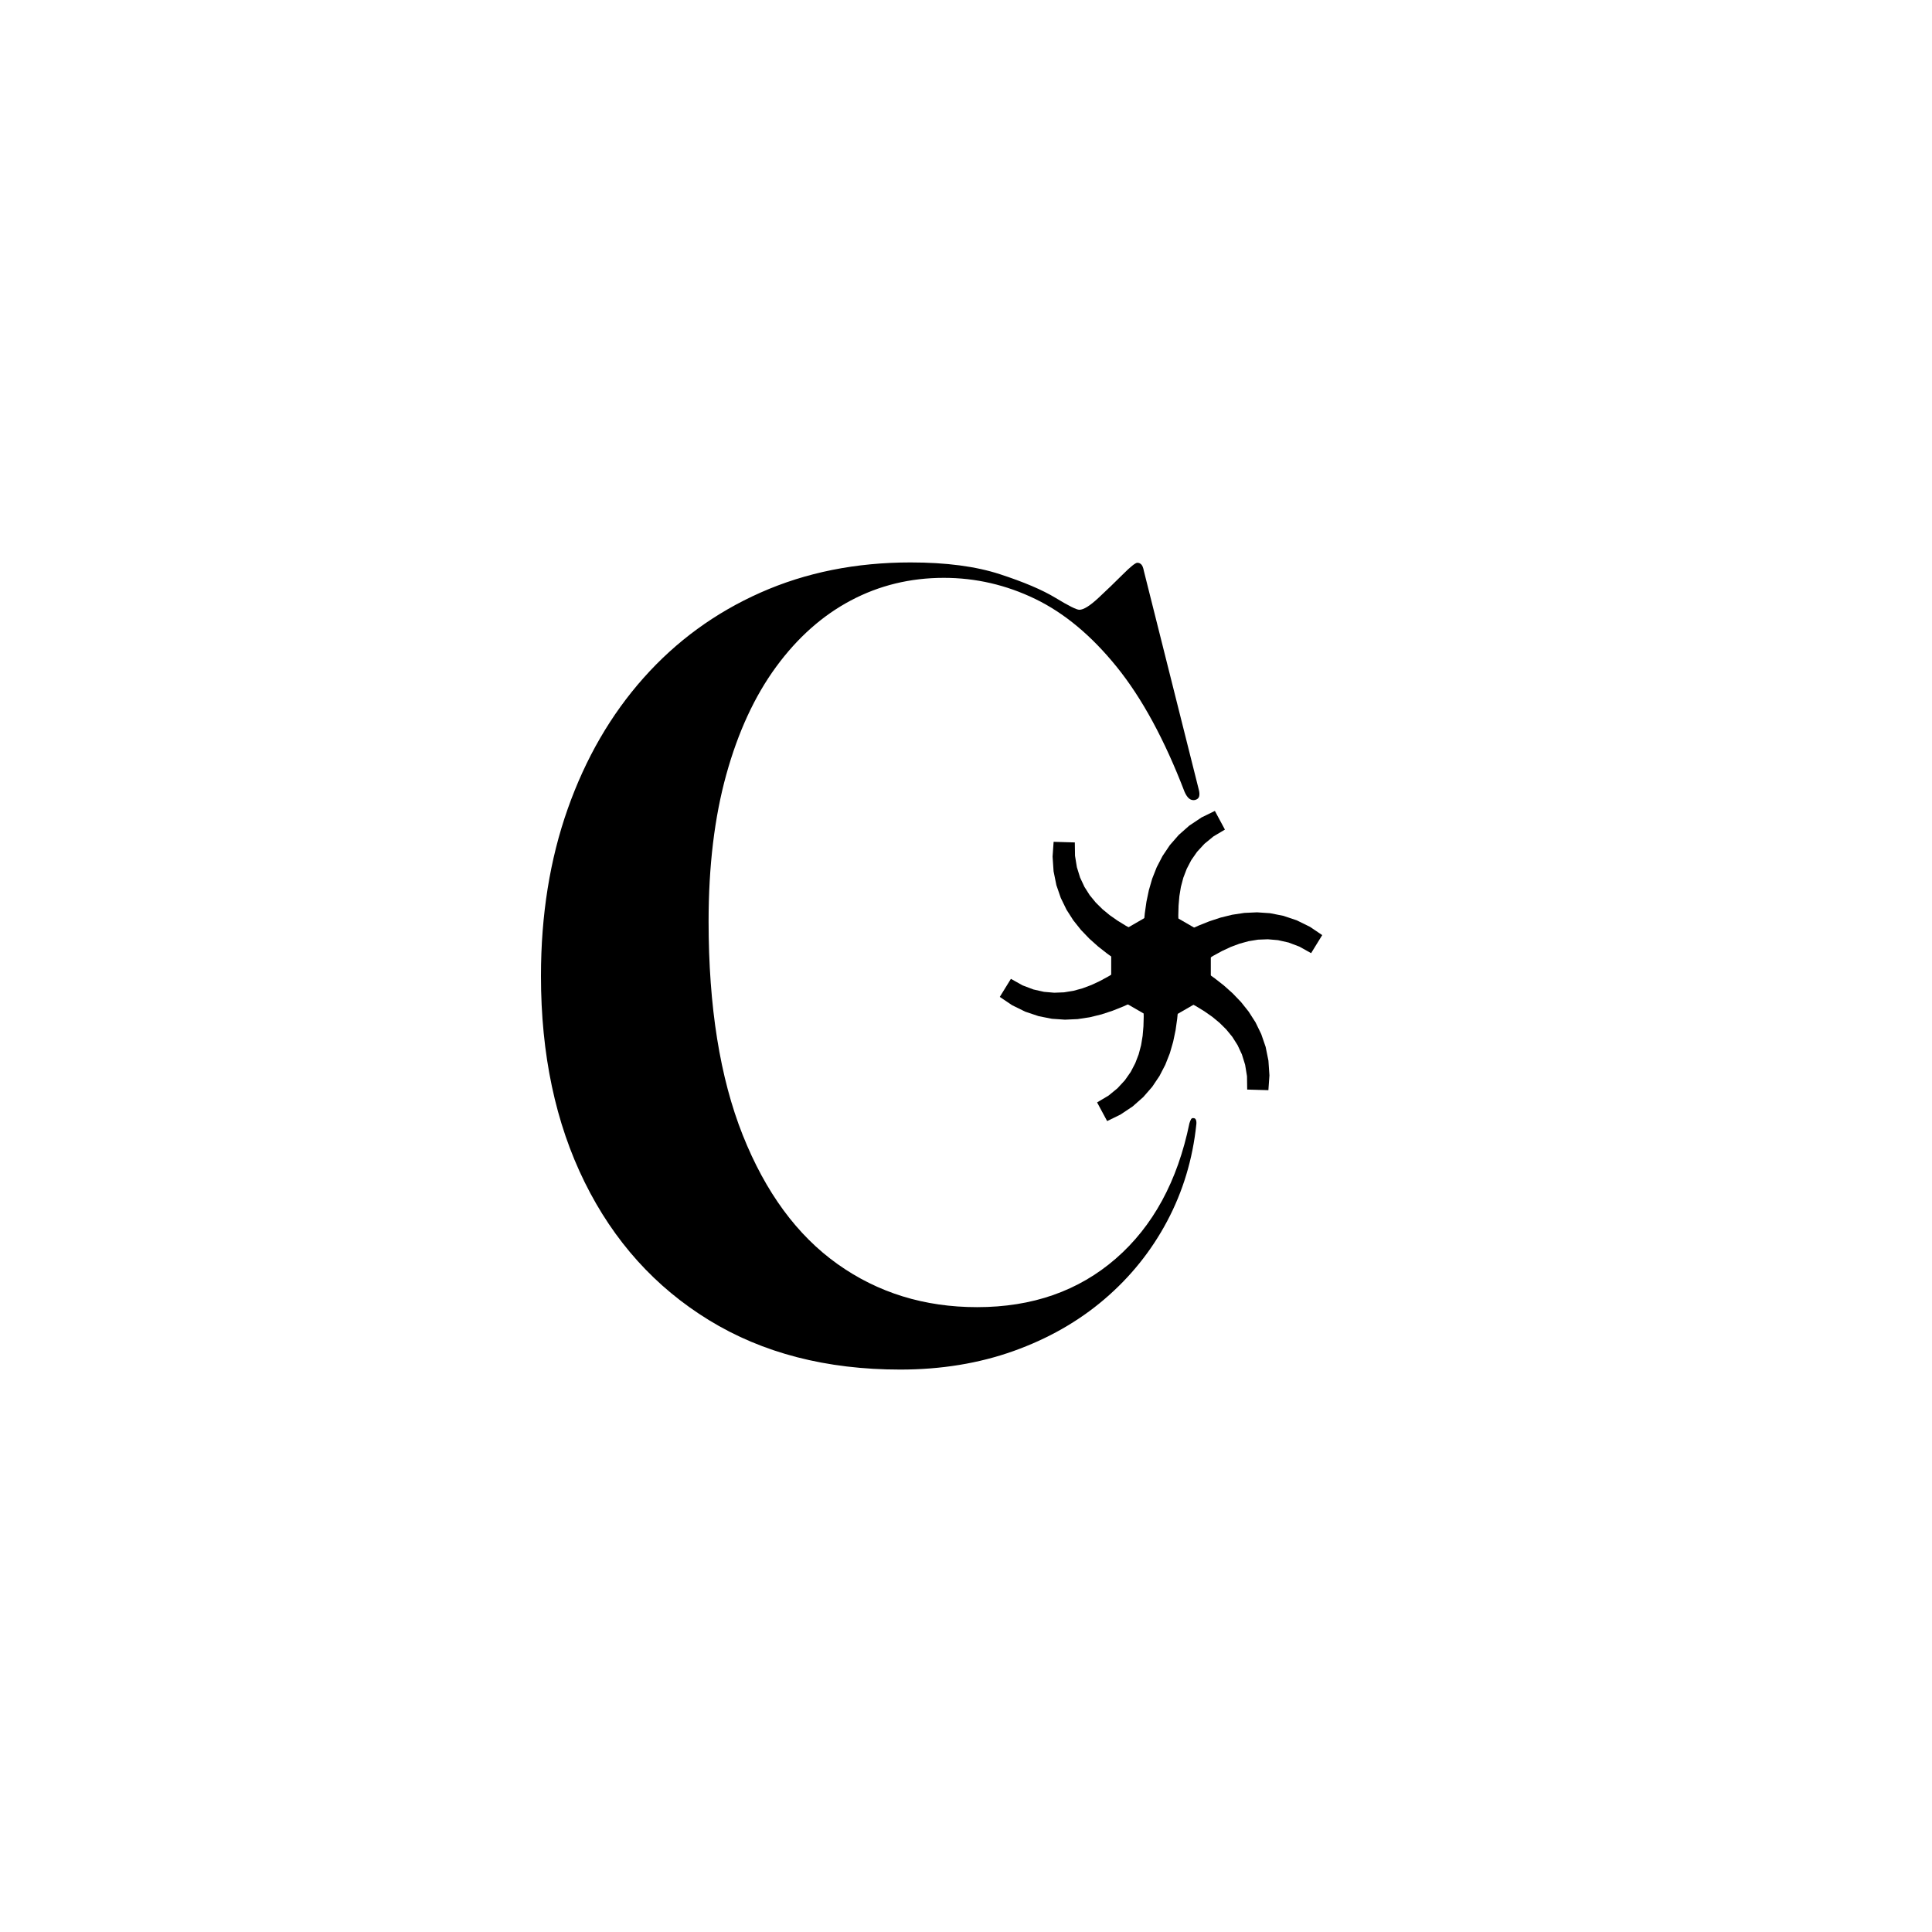
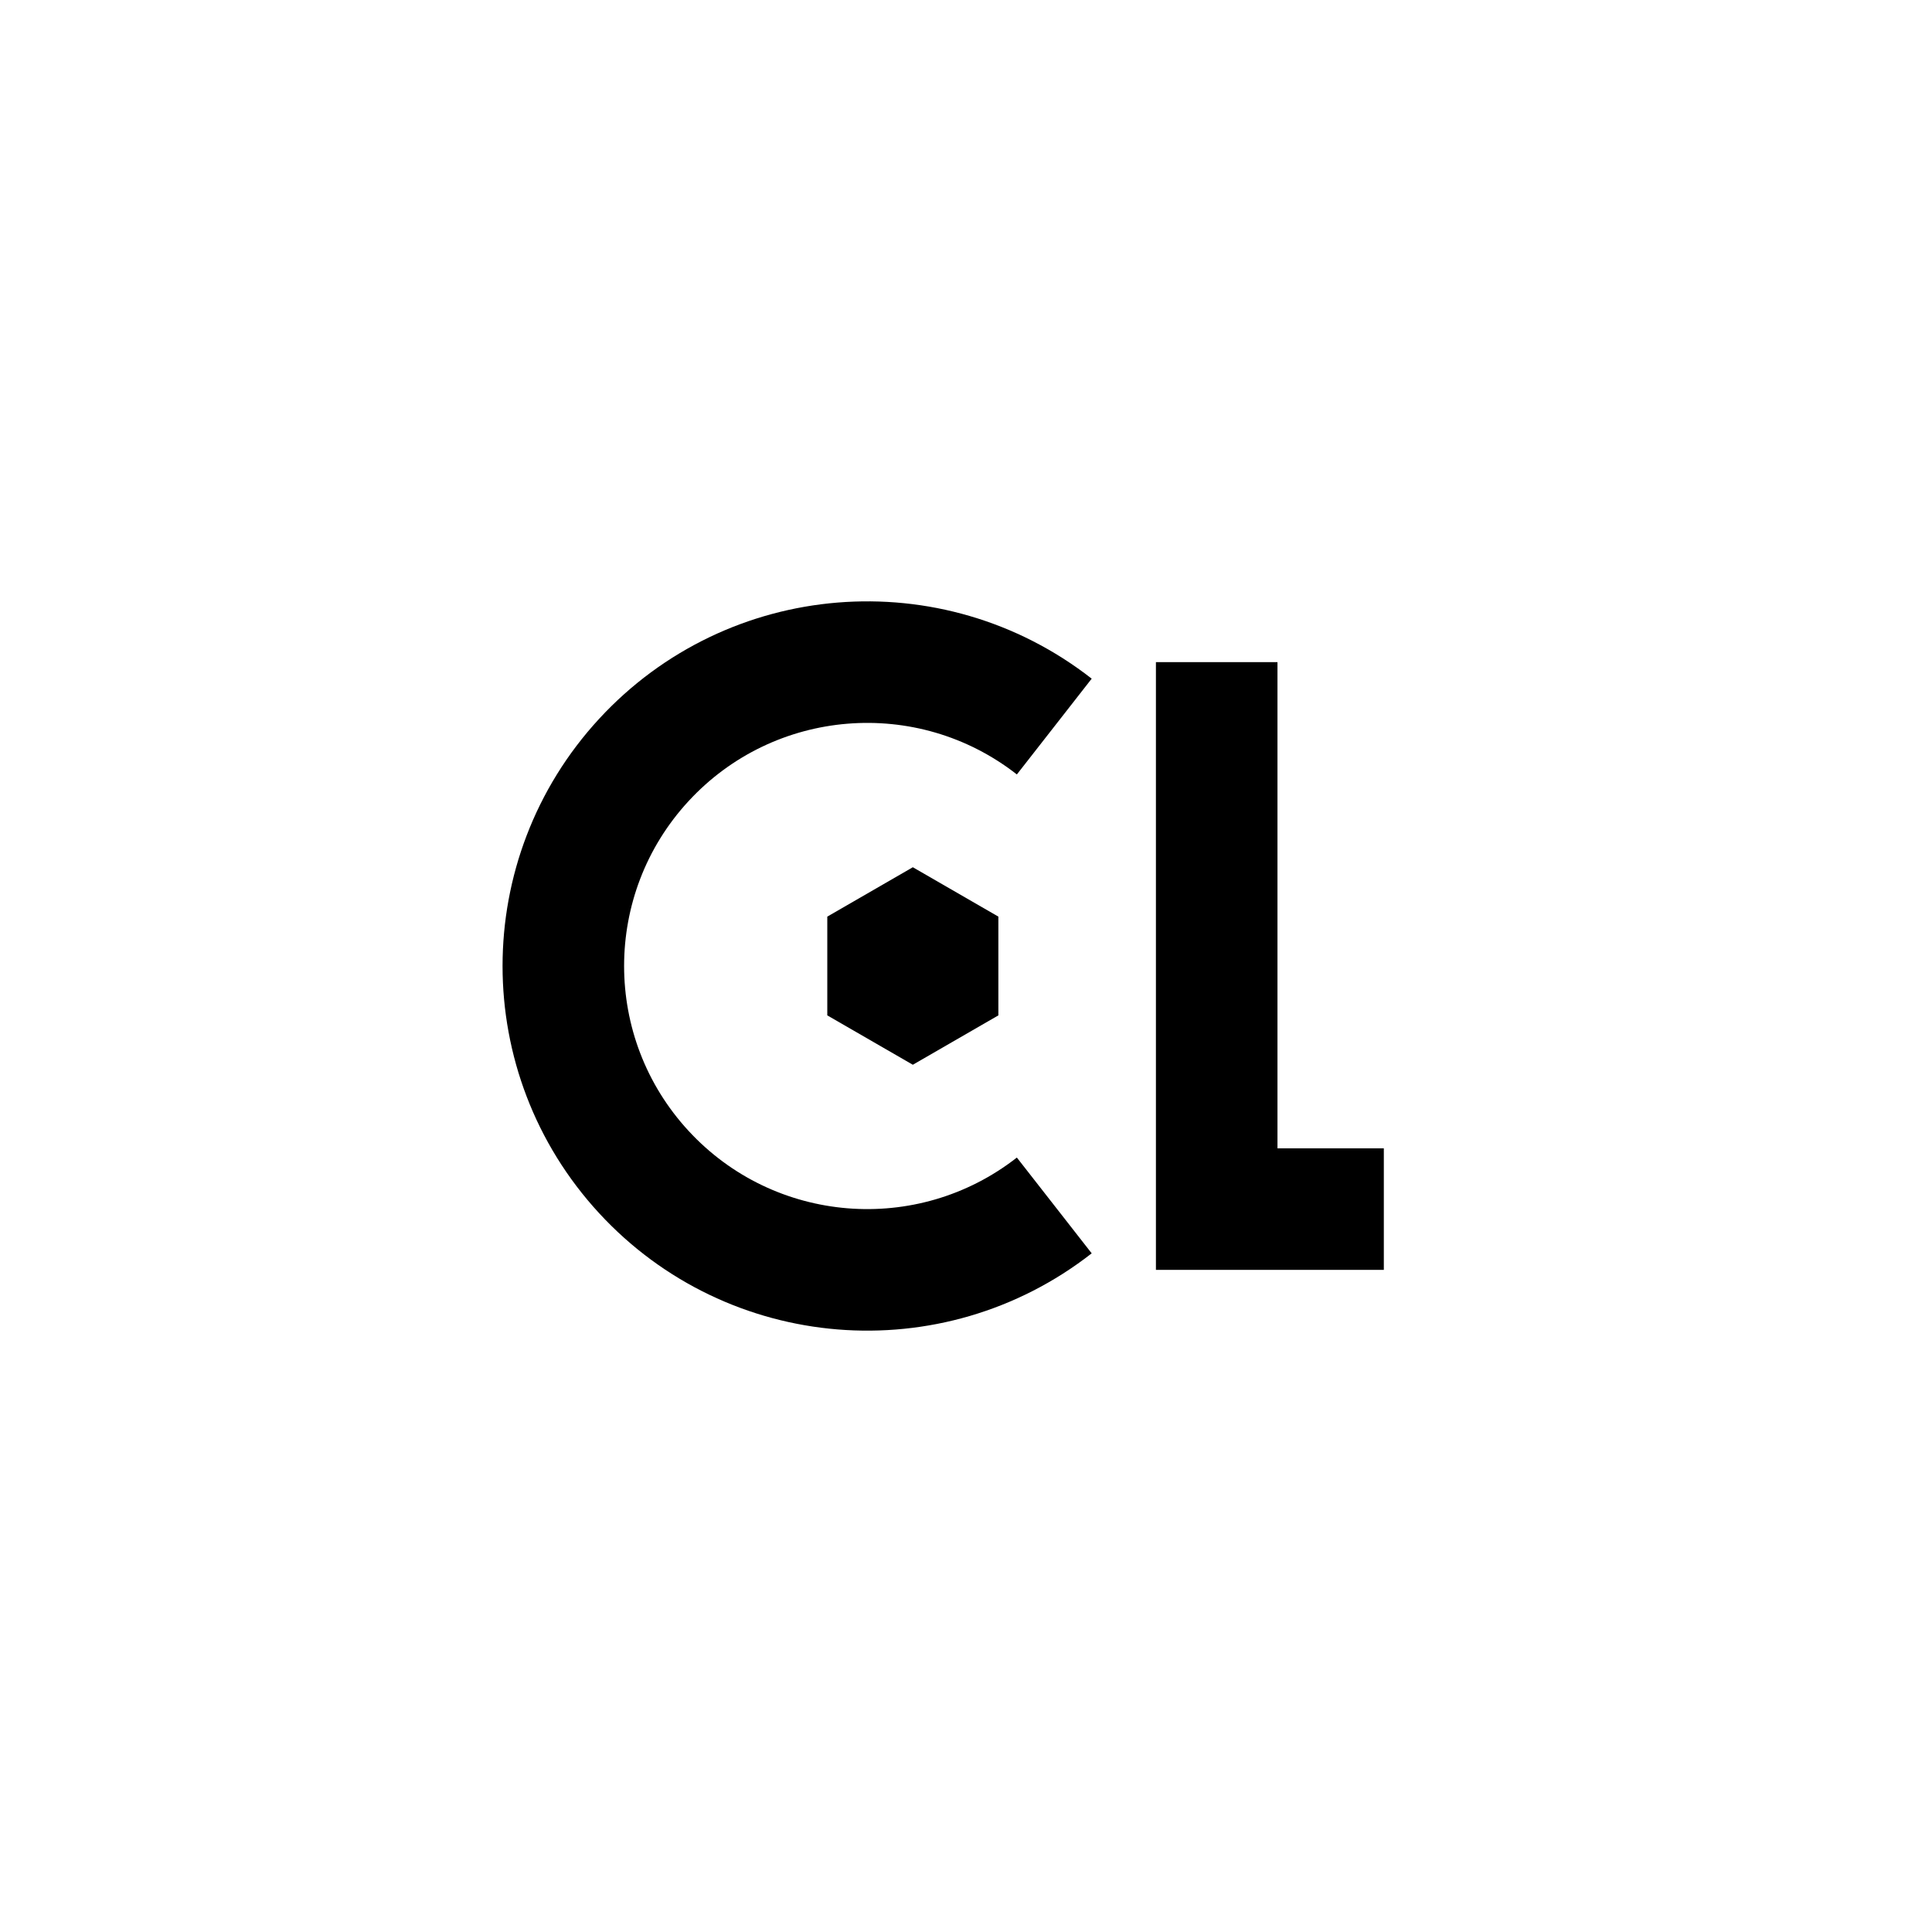
<svg xmlns="http://www.w3.org/2000/svg" viewBox="0 0 1024 1024">
-   <svg x="286.72" y="286.72" width="450.56" height="450.56" viewBox="0.00 0.00 105.32 100.00">
-     <path transform="translate(-3.6814 97.9396) scale(0.068681)" fill="#000000" d="M1235.80 -412.20Q1226.00 -318.20 1183.10 -237.50Q1140.20 -156.80 1069.90 -96.80Q999.60 -36.80 906.00 -3.40Q812.40 30.00 701.60 30.00Q502.00 30.00 356.60 -59.20Q211.20 -148.40 132.40 -308.10Q53.60 -467.80 53.60 -680.00Q53.60 -844.80 101.90 -981.50Q150.20 -1118.20 238.80 -1217.80Q327.40 -1317.40 449.90 -1371.70Q572.40 -1426.00 720.40 -1426.00Q816.40 -1426.00 881.40 -1404.80Q946.40 -1383.60 981.80 -1362.10Q1017.20 -1340.60 1024.80 -1340.60Q1036.20 -1340.60 1059.00 -1361.80Q1081.80 -1383.00 1103.00 -1404.20Q1124.20 -1425.40 1129.40 -1425.40Q1133.60 -1425.40 1136.60 -1422.30Q1139.60 -1419.20 1141.20 -1410.60L1240.20 -1016.40Q1242.20 -1008.80 1240.90 -1003.90Q1239.60 -999.00 1233.20 -997.40Q1227.40 -996.40 1222.90 -1000.00Q1218.40 -1003.60 1214.60 -1012.20Q1160.60 -1153.00 1092.30 -1237.50Q1024.00 -1322.00 945.30 -1360.10Q866.60 -1398.20 780.40 -1398.20Q689.60 -1398.20 612.59 -1357.40Q535.59 -1316.60 477.69 -1237.50Q419.79 -1158.40 387.89 -1043.20Q355.99 -928.00 355.99 -778.60Q355.99 -547.80 417.59 -393.00Q479.19 -238.20 588.49 -160.40Q697.79 -82.60 840.40 -82.60Q989.80 -82.60 1090.50 -170.10Q1191.20 -257.60 1223.40 -414.40Q1225.00 -419.40 1226.40 -421.70Q1227.80 -424.00 1230.60 -423.60Q1234.00 -423.60 1235.20 -420.20Q1236.40 -416.80 1235.80 -412.20Z" />
-     <svg x="48.32" y="21.50" width="57.00" height="57.00" viewBox="0 0 120 120">
-       <polygon points="64.70,52.05 64.57,49.37 64.51,46.79 64.58,44.26 64.79,41.79 65.19,39.36 65.82,36.98 66.71,34.66 67.89,32.39 69.42,30.20 71.34,28.12 73.68,26.20 76.67,24.42 74.05,19.55 70.57,21.25 67.37,23.39 64.62,25.82 62.30,28.48 60.40,31.31 58.88,34.24 57.70,37.23 56.83,40.24 56.20,43.25 55.78,46.21 55.49,49.13 55.30,51.95" fill="#000000" />
-       <polygon points="69.24,60.09 71.49,58.64 73.70,57.30 75.92,56.09 78.17,55.04 80.47,54.18 82.84,53.53 85.30,53.13 87.86,53.03 90.52,53.26 93.28,53.88 96.11,54.95 99.15,56.65 102.05,51.94 98.85,49.78 95.39,48.08 91.90,46.91 88.44,46.23 85.05,46.00 81.75,46.15 78.57,46.63 75.52,47.38 72.61,48.34 69.83,49.45 67.16,50.66 64.62,51.91" fill="#000000" />
-       <polygon points="64.54,68.05 66.92,69.27 69.19,70.51 71.34,71.83 73.37,73.25 75.27,74.82 77.02,76.55 78.60,78.48 79.97,80.64 81.10,83.06 81.94,85.76 82.43,88.75 82.48,92.23 88.01,92.39 88.28,88.53 88.02,84.69 87.29,81.09 86.14,77.75 84.65,74.69 82.87,71.91 80.87,69.40 78.69,67.13 76.41,65.09 74.05,63.24 71.67,61.53 69.32,59.95" fill="#000000" />
-       <polygon points="55.30,67.95 55.43,70.63 55.49,73.21 55.42,75.74 55.21,78.21 54.81,80.64 54.18,83.02 53.29,85.34 52.11,87.61 50.58,89.80 48.66,91.88 46.32,93.80 43.33,95.58 45.95,100.45 49.43,98.75 52.63,96.61 55.38,94.18 57.70,91.52 59.60,88.69 61.12,85.76 62.30,82.77 63.17,79.76 63.80,76.75 64.22,73.79 64.51,70.87 64.70,68.05" fill="#000000" />
-       <polygon points="50.76,59.91 48.51,61.36 46.30,62.70 44.08,63.91 41.83,64.96 39.53,65.82 37.16,66.47 34.70,66.87 32.14,66.97 29.48,66.74 26.72,66.12 23.89,65.05 20.85,63.35 17.95,68.06 21.15,70.22 24.61,71.92 28.10,73.09 31.56,73.77 34.95,74.00 38.25,73.85 41.43,73.37 44.48,72.62 47.39,71.66 50.17,70.55 52.84,69.34 55.38,68.09" fill="#000000" />
-       <polygon points="55.46,51.95 53.08,50.73 50.81,49.49 48.66,48.17 46.63,46.75 44.73,45.18 42.98,43.45 41.40,41.52 40.03,39.36 38.90,36.94 38.06,34.24 37.57,31.25 37.52,27.77 31.99,27.61 31.72,31.47 31.98,35.31 32.71,38.91 33.86,42.25 35.35,45.31 37.13,48.09 39.13,50.60 41.31,52.87 43.59,54.91 45.95,56.76 48.33,58.47 50.68,60.05" fill="#000000" />
-       <polygon points="60.00,45.00 72.99,52.50 72.99,67.50 60.00,75.00 47.01,67.50 47.01,52.50" fill="#000000" />
-     </svg>
-   </svg>
+   <g transform="translate(226.13 254.31) scale(8.0528)">
+     <path d="M41.31,47.76 A20,20 0 1 1 41.31,16.24" fill="none" stroke="#000000" stroke-width="8" stroke-linecap="butt" />
+     <path d="M48,12 h8 v40 h-8 z M48,44 h15 v8 h-15 z" fill="#000000" />
+     <polygon points="37.63,35.25 32.00,38.50 26.37,35.25 26.37,28.75 32.00,25.50 37.63,28.75" fill="#000000" />
+   </g>
</svg>
